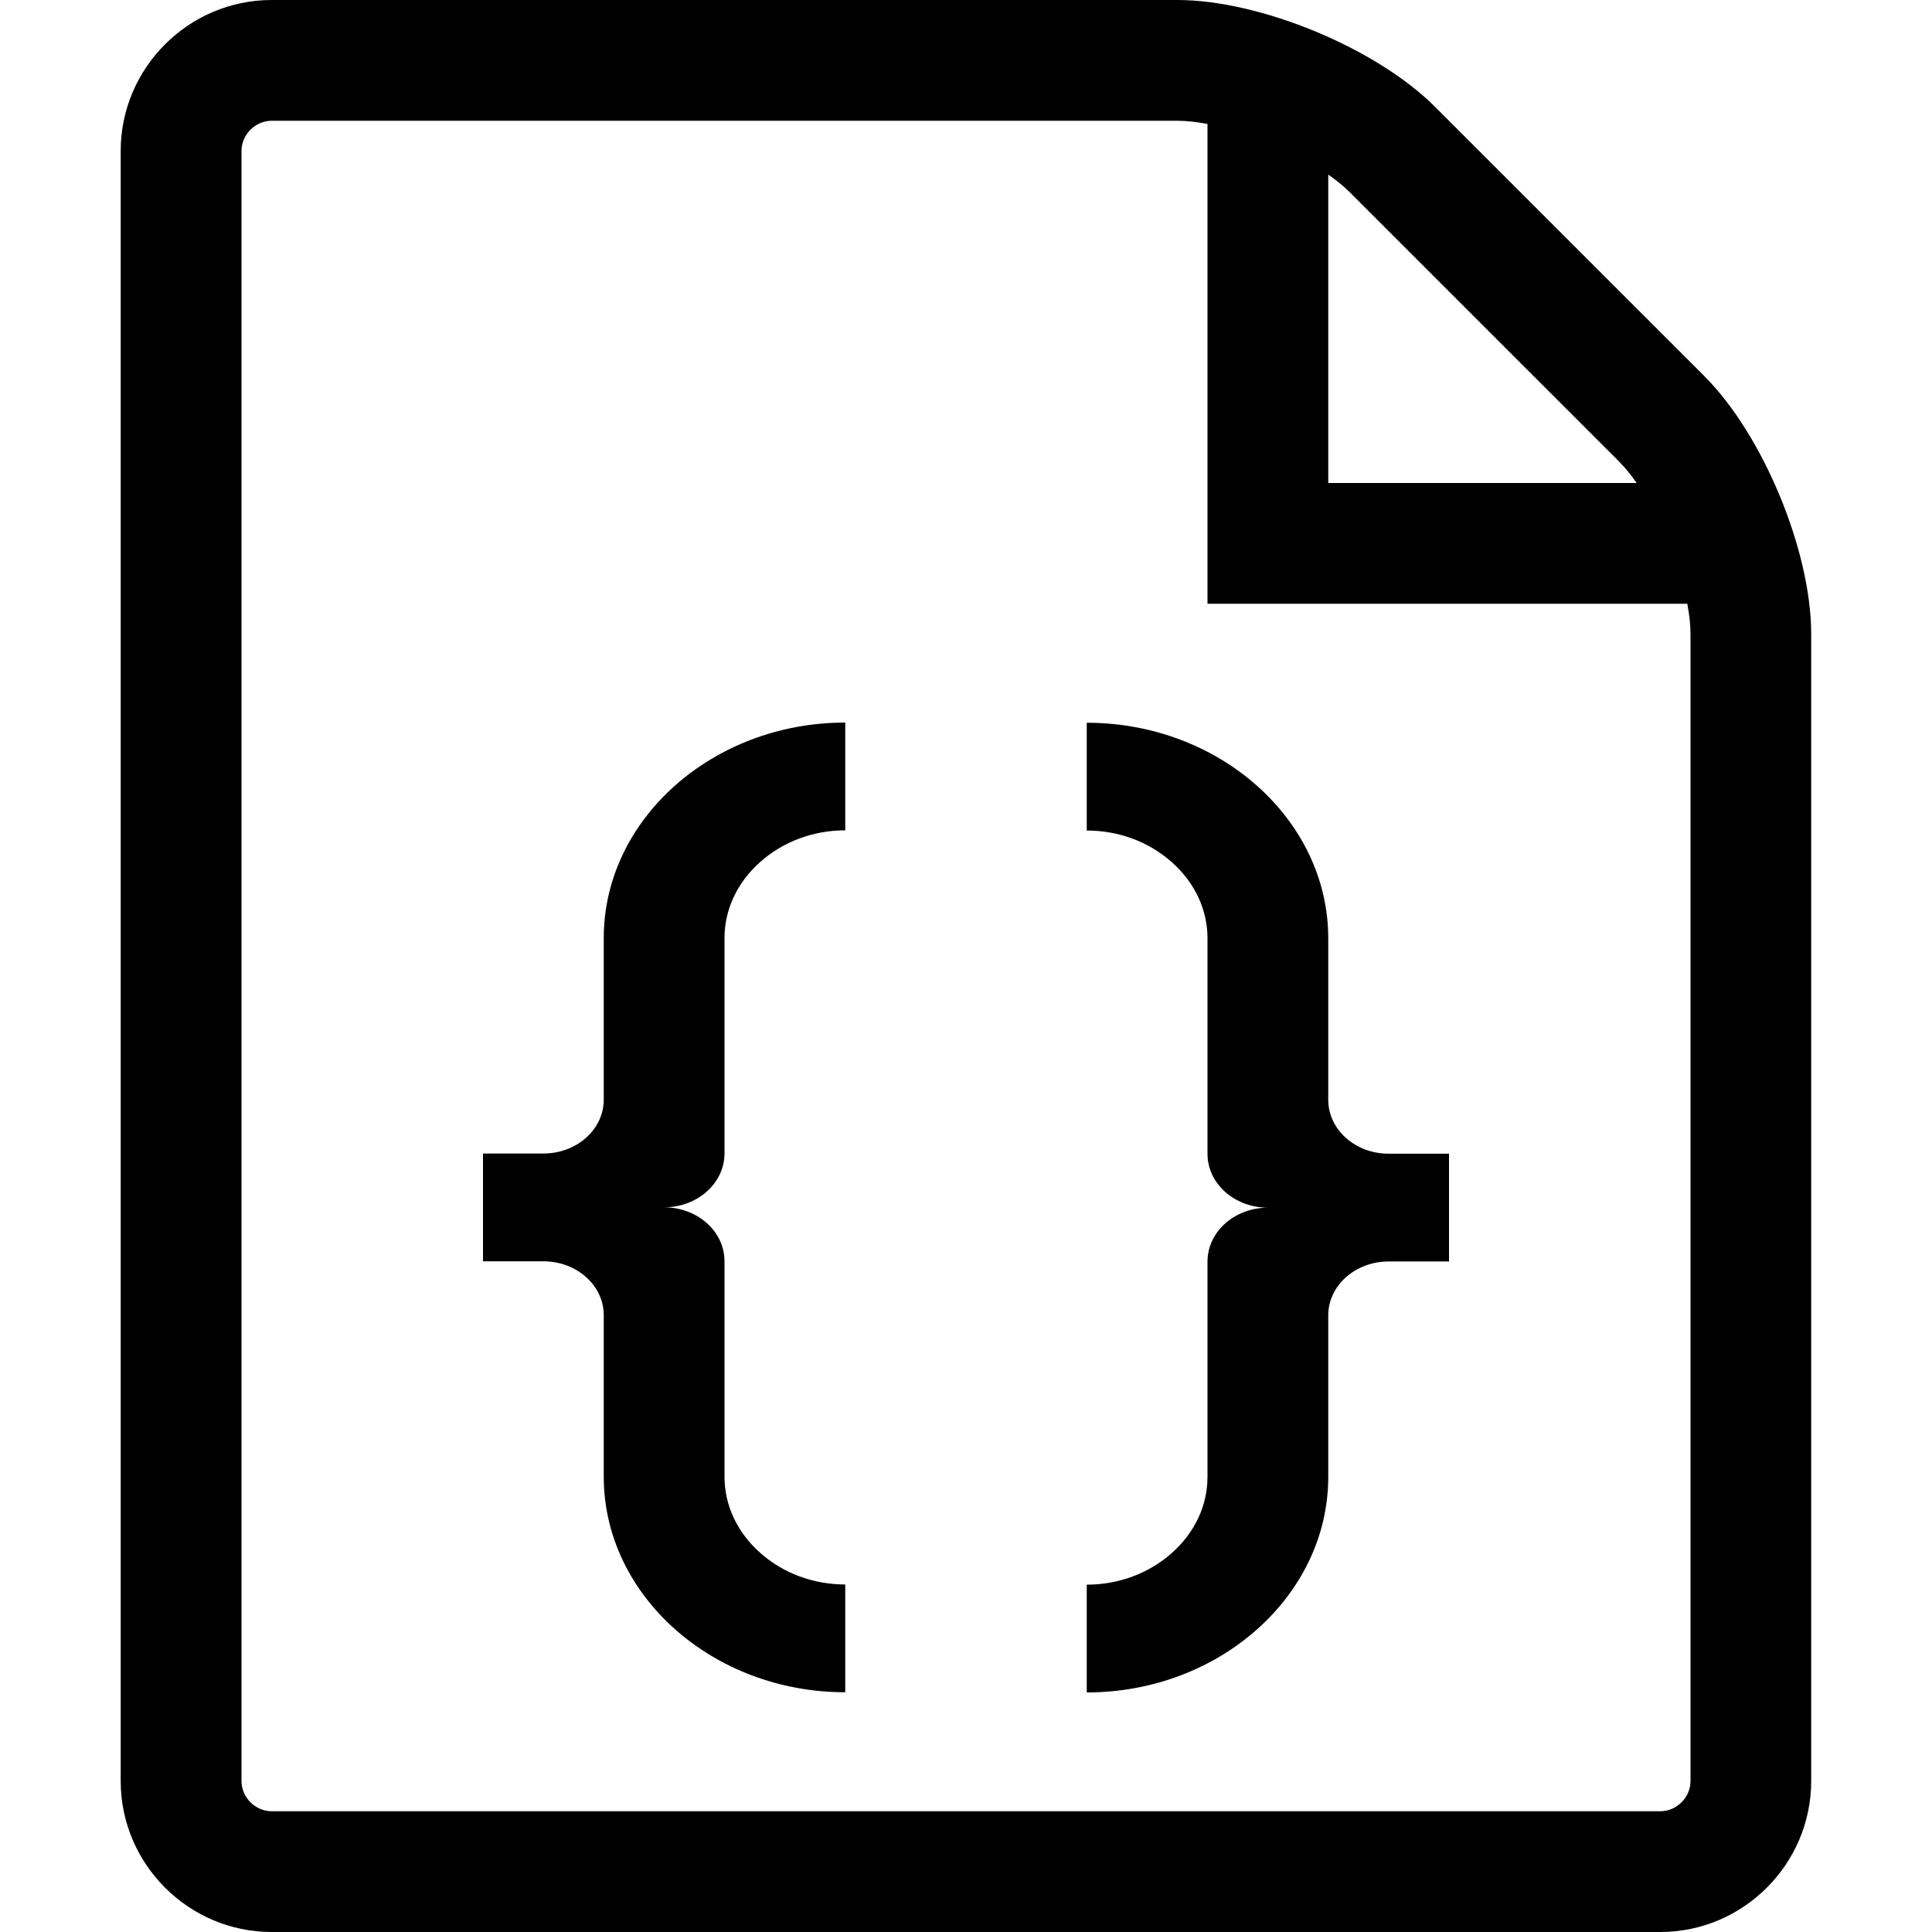
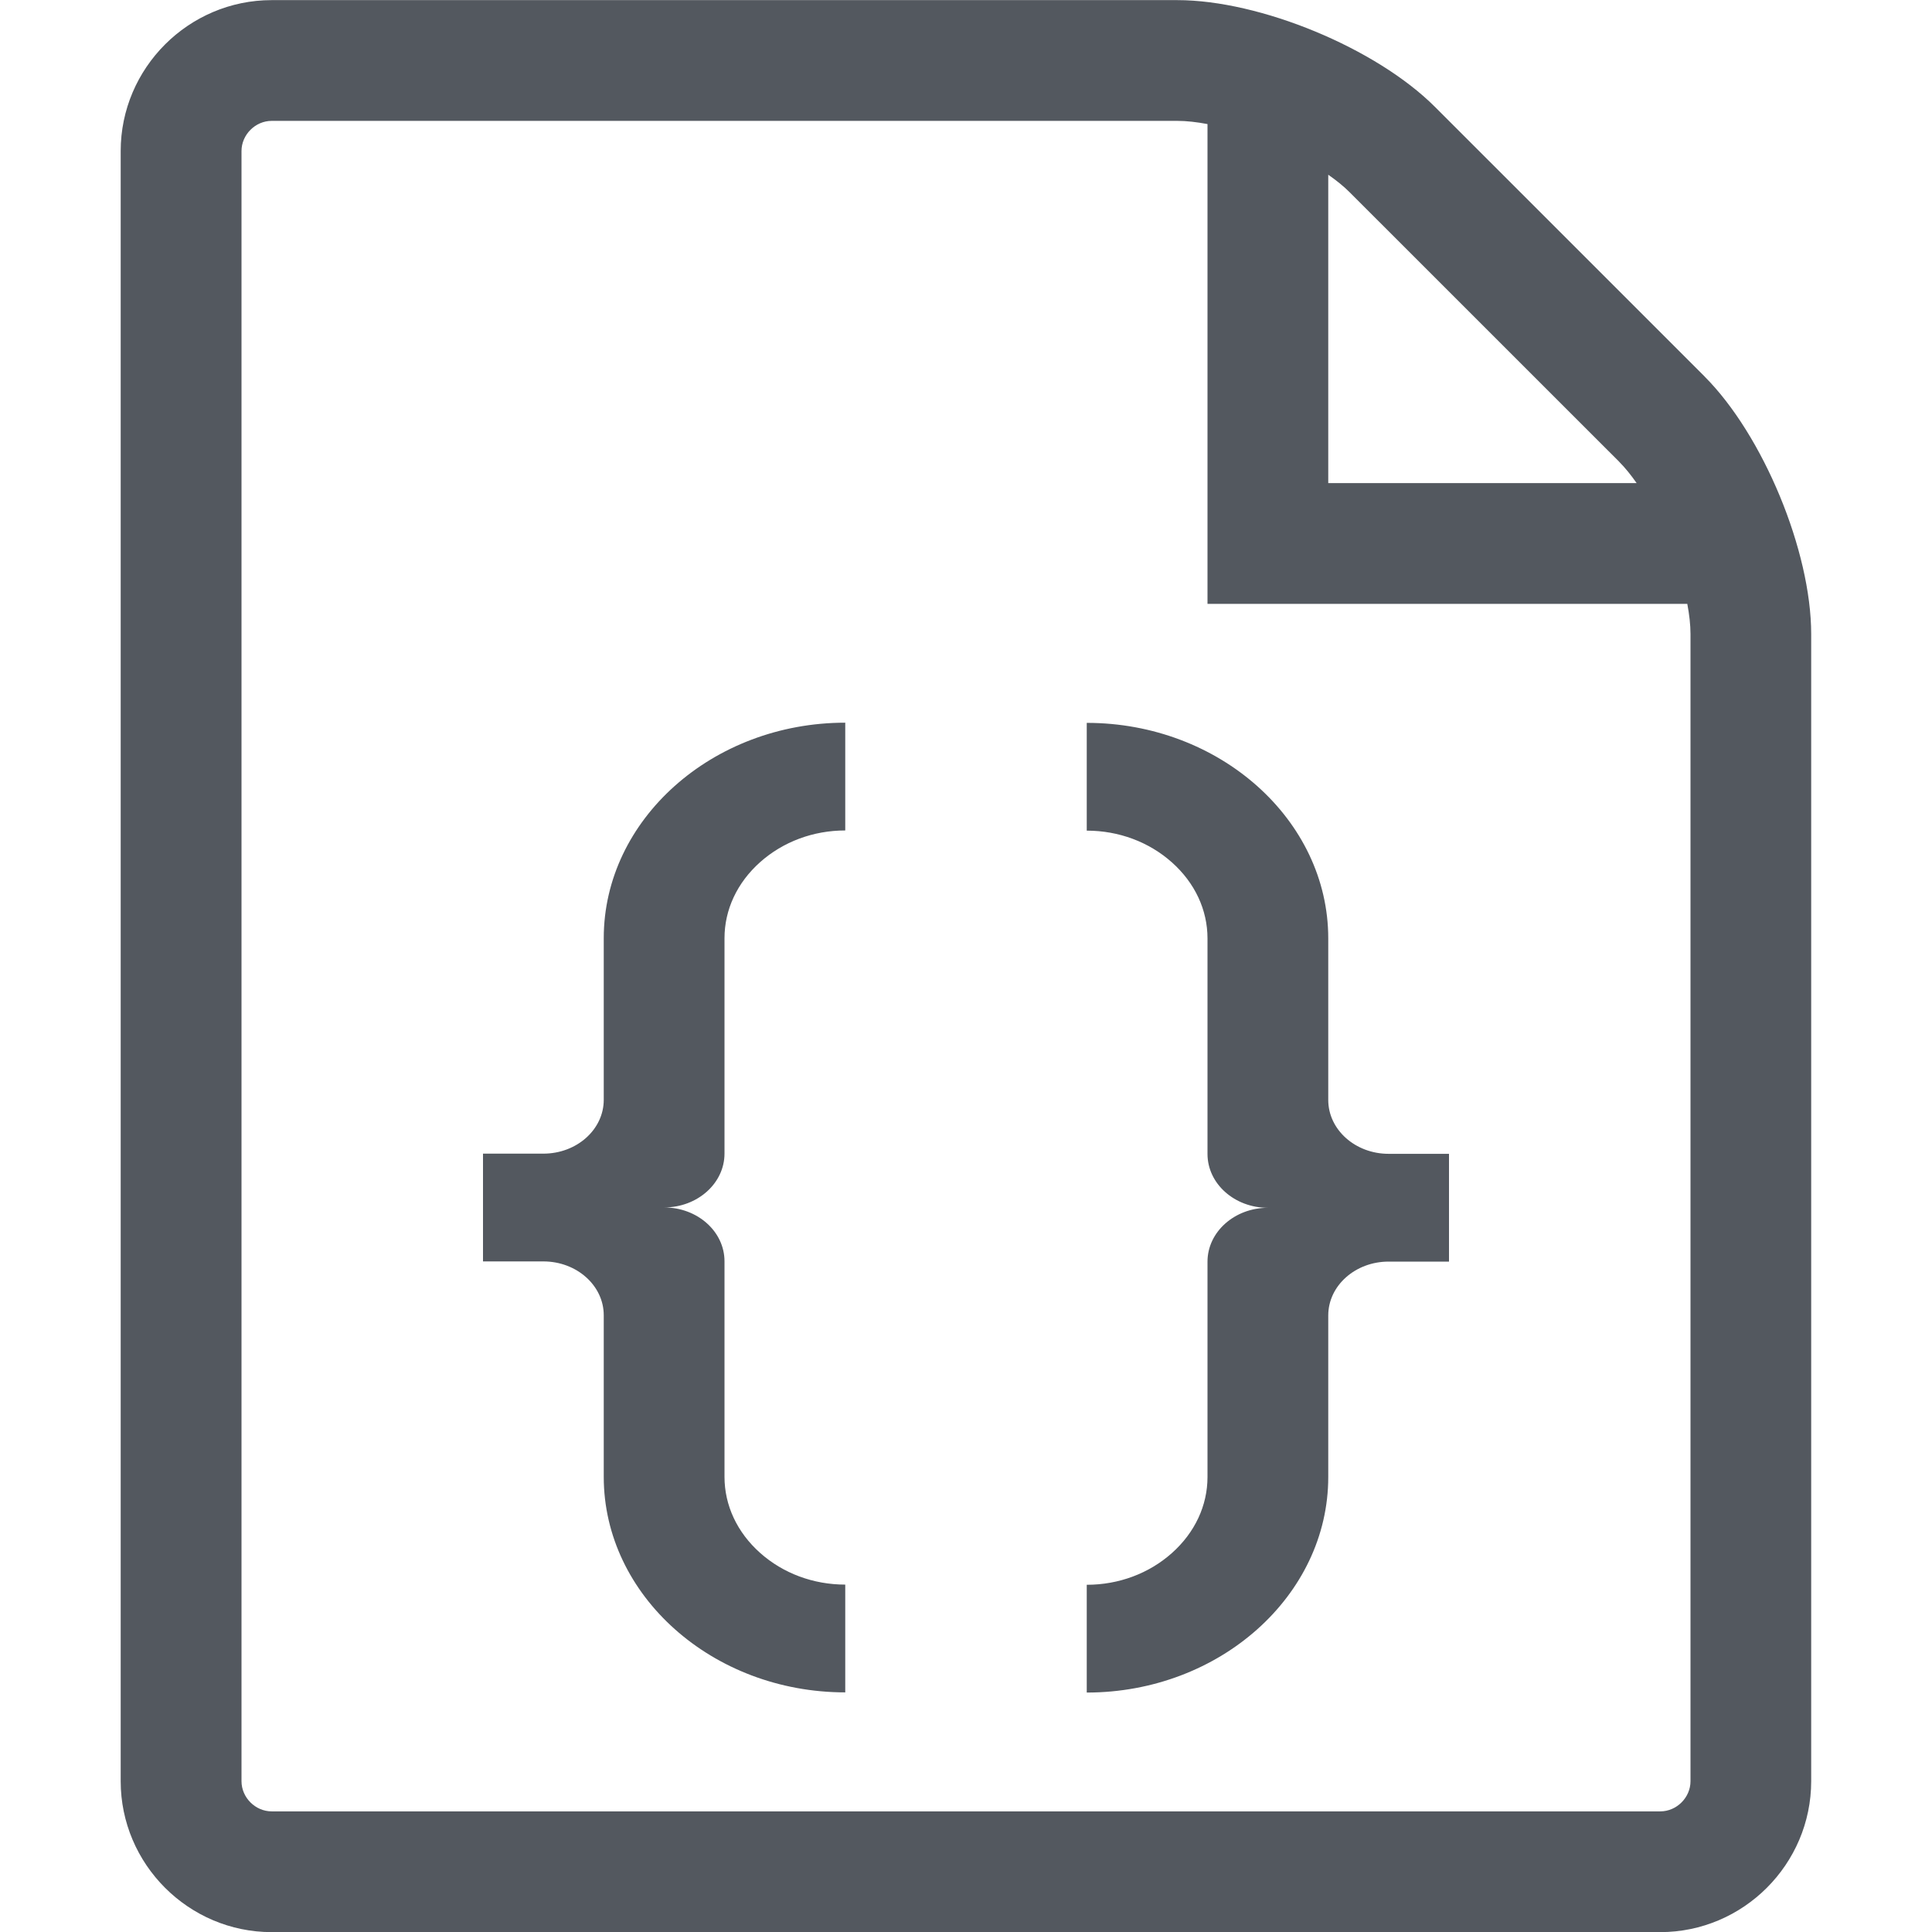
- <svg xmlns="http://www.w3.org/2000/svg" version="1.1" width="32" height="32" viewBox="0 0 32 32">
-   <path d="M12 19.108v-3.57c0-0.473 0.209-0.92 0.589-1.259s0.881-0.526 1.411-0.526v-1.785c-2.2 0-4 1.606-4 3.569v2.677c0 0.493-0.448 0.892-1 0.892h-1v1.785h1c0.552 0 1 0.4 1 0.892v2.677c0 1.963 1.8 3.569 4 3.569v-1.785c-0.53 0-1.031-0.187-1.411-0.526s-0.589-0.786-0.589-1.259v-3.57c0-0.493-0.448-0.892-1-0.892 0.552 0 1-0.4 1-0.892zM20 20.892v3.57c0 0.473-0.209 0.92-0.589 1.259s-0.881 0.526-1.411 0.526v1.785c2.2 0 4-1.606 4-3.569v-2.677c0-0.493 0.448-0.892 1-0.892h1v-1.785h-1c-0.552 0-1-0.4-1-0.892v-2.677c0-1.963-1.8-3.569-4-3.569v1.785c0.53 0 1.031 0.187 1.411 0.526s0.589 0.786 0.589 1.259v3.57c0 0.493 0.448 0.892 1 0.892-0.552-0-1 0.4-1 0.892zM28.232 6.232l-4.465-4.464c-0.972-0.972-2.893-1.768-4.268-1.768h-15c-1.375 0-2.5 1.125-2.5 2.5v27c0 1.375 1.125 2.5 2.5 2.5h23c1.375 0 2.5-1.125 2.5-2.5v-19c0-1.375-0.796-3.296-1.768-4.268zM26.818 7.646c0.098 0.098 0.195 0.218 0.29 0.354h-5.108v-5.108c0.136 0.095 0.256 0.192 0.354 0.29l4.465 4.464zM28 29.5c0 0.271-0.229 0.5-0.5 0.5h-23c-0.271 0-0.5-0.229-0.5-0.5v-27c0-0.271 0.229-0.5 0.5-0.5h15c0.151 0 0.32 0.019 0.5 0.053v7.947h7.947c0.034 0.18 0.053 0.349 0.053 0.5v19z" />
+ <svg xmlns="http://www.w3.org/2000/svg" viewBox="0 0 32 32">
+   <path d="m12 19.11v-3.57c0-.473.209-.92.589-1.259s.881-.526 1.411-.526v-1.785c-2.2 0-4 1.606-4 3.569v2.677c0 .493-.448.892-1 .892h-1v1.785h1c.552 0 1 .4 1 .892v2.677c0 1.963 1.8 3.569 4 3.569v-1.785c-.53 0-1.031-.187-1.411-.526s-.589-.786-.589-1.259v-3.57c0-.493-.448-.892-1-.892.552 0 1-.4 1-.892zm8 1.784v3.57c0 .473-.209.92-.589 1.259s-.881.526-1.411.526v1.785c2.2 0 4-1.606 4-3.569v-2.677c0-.493.448-.892 1-.892h1v-1.785h-1c-.552 0-1-.4-1-.892v-2.677c0-1.963-1.8-3.569-4-3.569v1.785c.53 0 1.031.187 1.411.526s.589.786.589 1.259v3.57c0 .493.448.892 1 .892-.552 0-1 .4-1 .892zm8.232-14.66l-4.465-4.464c-.972-.972-2.893-1.768-4.268-1.768h-15c-1.375 0-2.5 1.125-2.5 2.5v27c0 1.375 1.125 2.5 2.5 2.5h23c1.375 0 2.5-1.125 2.5-2.5v-19c0-1.375-.796-3.296-1.768-4.268zm-1.414 1.414c.098.098.195.218.29.354h-5.108v-5.108c.136.095.256.192.354.29l4.465 4.464m1.181 21.854c0 .271-.229.5-.5.5h-23c-.271 0-.5-.229-.5-.5v-27c0-.271.229-.5.5-.5h15c.151 0 .32.019.5.053v7.947h7.947c.034.18.053.349.053.5v19" fill="#53585f" />
</svg>
